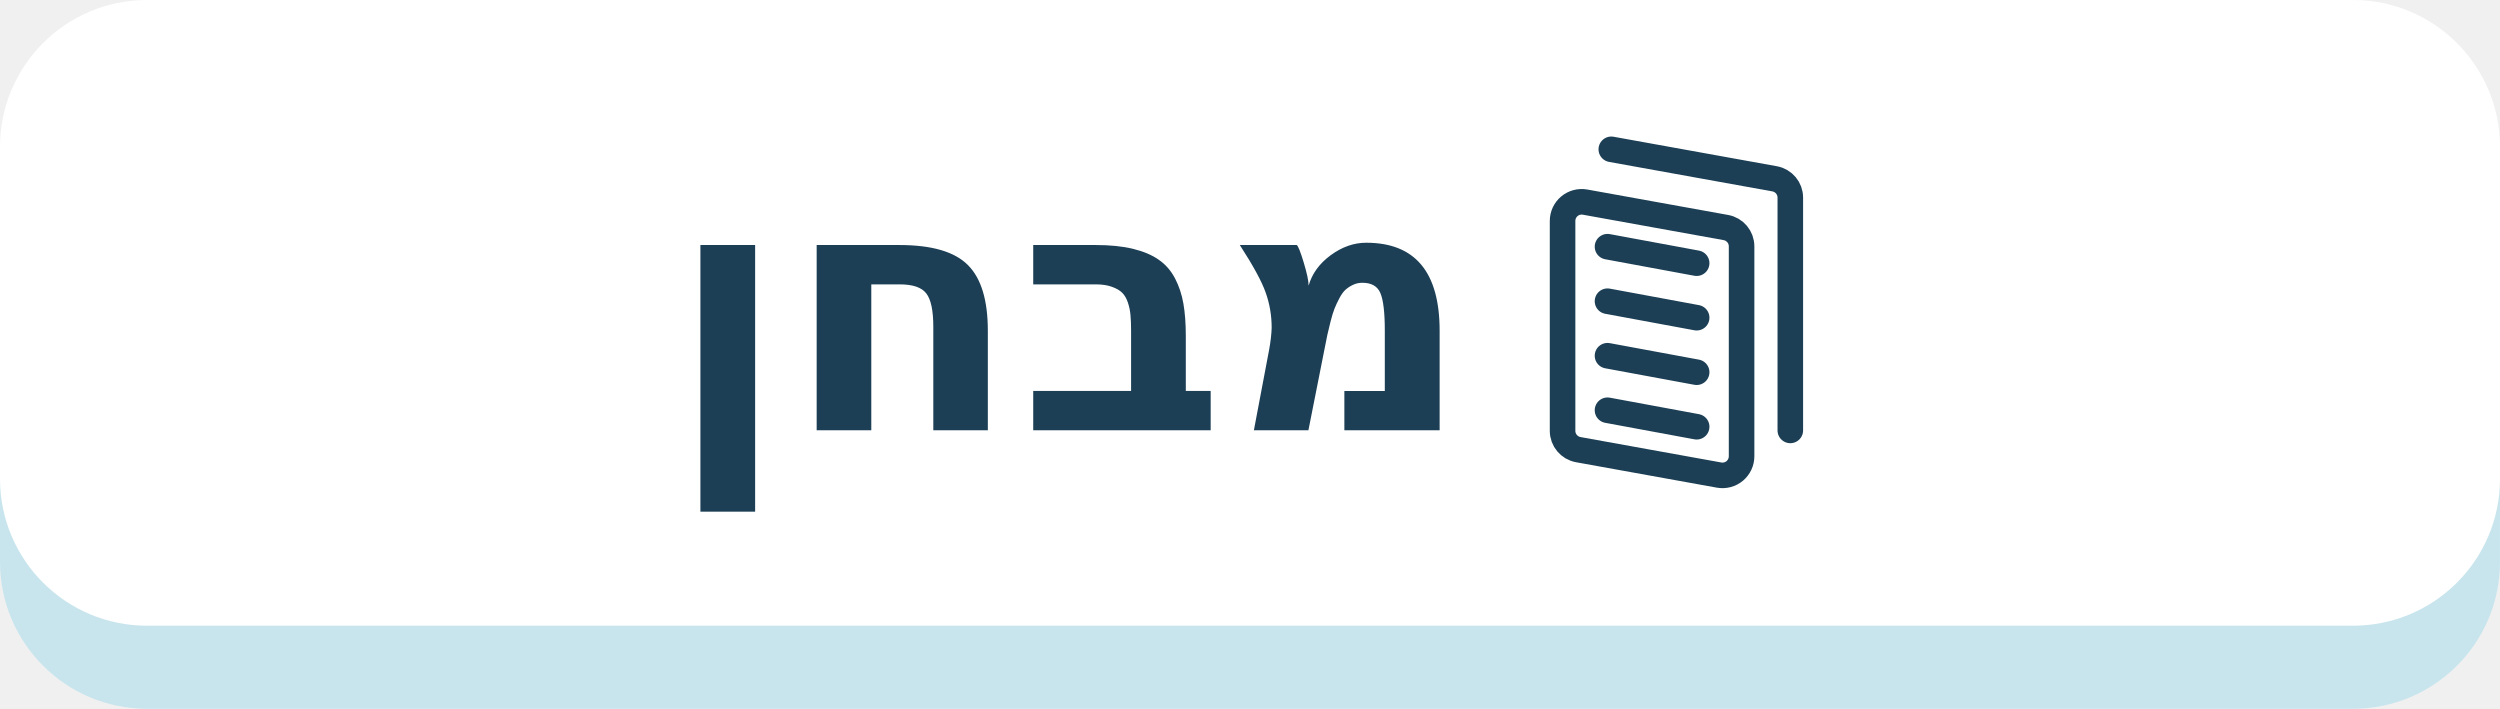
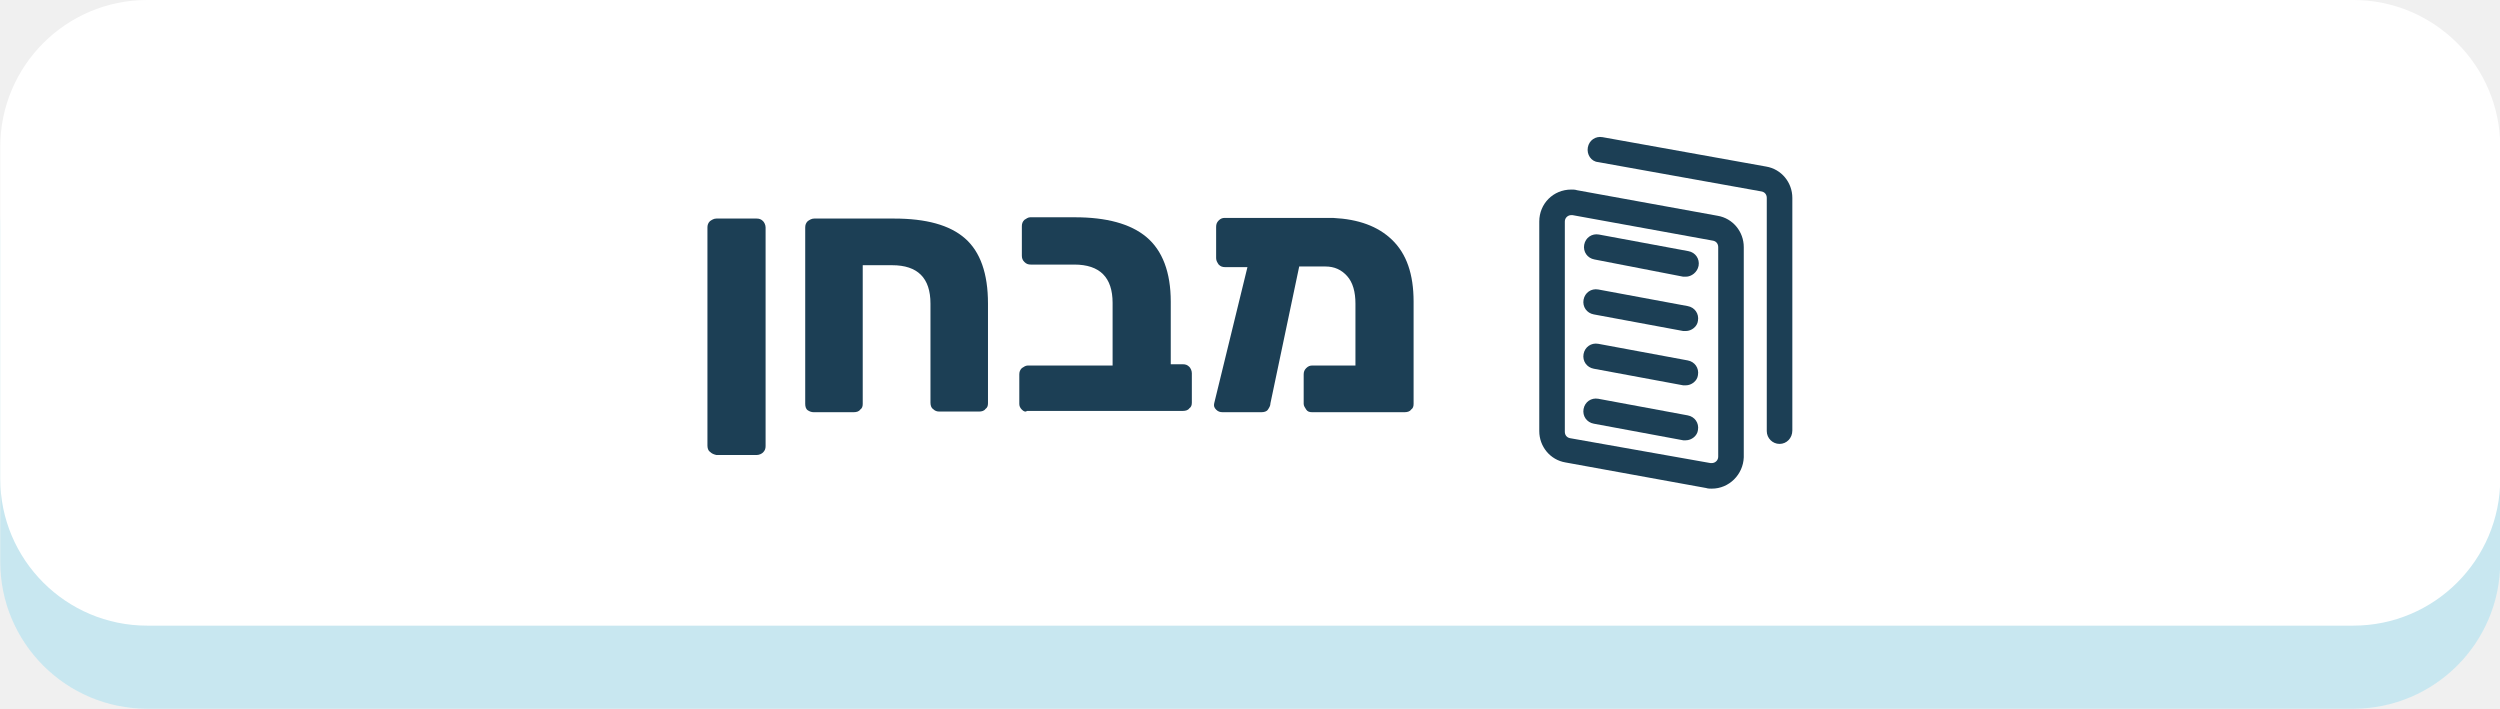
- <svg xmlns="http://www.w3.org/2000/svg" width="391.166" height="110.901" viewBox="0 0 391.166 110.901">
-   <defs>
-     <style>
-       .cls-1 {
-         fill: #27c5f2;
-         opacity: 0.2;
-         mix-blend-mode: multiply;
-         isolation: isolate;
-       }
- 
-       .cls-2 {
-         fill: #fff;
-       }
- 
-       .cls-3 {
-         fill: #1c3f55;
-         font-size: 53px;
-         font-family: Rubik-Bold, Rubik;
-         font-weight: 700;
-       }
- 
-       .cls-4 {
-         fill: none;
-         stroke: #1c3f55;
-         stroke-linecap: round;
-         stroke-linejoin: round;
-         stroke-width: 4px;
-       }
-     </style>
-   </defs>
+ <svg xmlns="http://www.w3.org/2000/svg" version="1.1" id="Layer_1" x="0px" y="0px" viewBox="0 0 391.2 110.9" style="enable-background:new 0 0 391.2 110.9;" xml:space="preserve">
+   <style type="text/css">
+ 	.st0{opacity:0.2;fill:#27C5F2;enable-background:new    ;}
+ 	.st1{fill:#FFFFFF;}
+ 	.st2{enable-background:new    ;}
+ 	.st3{fill:#1C3F55;}
+ </style>
  <g id="exam_btn" transform="translate(474.239)">
-     <rect id="Rectangle_25" data-name="Rectangle 25" class="cls-1" width="391.166" height="97.901" rx="23" transform="translate(-474.239 13)" />
-     <rect id="Rectangle_24" data-name="Rectangle 24" class="cls-2" width="391.166" height="97.901" rx="23" transform="translate(-474.239)" />
-     <g id="Group_541" data-name="Group 541" transform="translate(-474.314)">
-       <text id="מבחן" class="cls-3" transform="translate(163.075 67.323)">
-         <tspan x="-58.221" y="0">מבחן</tspan>
-       </text>
-       <g id="Group_296" data-name="Group 296" transform="translate(244.565 23.363)">
-         <path id="Path_457" data-name="Path 457" class="cls-4" d="M442.759,1792.38l-22.035-3.979a2.987,2.987,0,0,1-2.456-2.939v-32.852a2.988,2.988,0,0,1,3.518-2.94l22.035,3.979a2.986,2.986,0,0,1,2.456,2.94v32.852A2.987,2.987,0,0,1,442.759,1792.38Z" transform="translate(-418.268 -1741.41)" />
-         <path id="Path_458" data-name="Path 458" class="cls-4" d="M424.543,1742.757l25.554,4.615a2.987,2.987,0,0,1,2.456,2.939v36.428" transform="translate(-416.919 -1742.757)" />
-         <g id="Group_295" data-name="Group 295" transform="translate(7.03 15.235)">
-           <g id="Group_294" data-name="Group 294">
-             <line id="Line_99" data-name="Line 99" class="cls-4" x2="13.95" y2="2.582" />
-             <line id="Line_100" data-name="Line 100" class="cls-4" x2="13.95" y2="2.582" transform="translate(0 8.53)" />
-             <line id="Line_101" data-name="Line 101" class="cls-4" x2="13.95" y2="2.582" transform="translate(0 17.06)" />
-             <line id="Line_102" data-name="Line 102" class="cls-4" x2="13.95" y2="2.582" transform="translate(0 25.591)" />
+     <path id="Rectangle_25" class="st0" d="M-451.2,13h345.2c12.7,0,23,10.3,23,23v51.9c0,12.7-10.3,23-23,23h-345.2   c-12.7,0-23-10.3-23-23V36C-474.2,23.3-463.9,13-451.2,13z" />
+     <path id="Rectangle_24" class="st1" d="M-451.2,0h345.2c12.7,0,23,10.3,23,23v51.9c0,12.7-10.3,23-23,23h-345.2   c-12.7,0-23-10.3-23-23V23C-474.2,10.3-463.9,0-451.2,0z" />
+   </g>
+   <g>
+     <g class="st2">
+       <path class="st3" d="M111.1,70.7c-0.3-0.2-0.4-0.6-0.4-1V35.6c0-0.4,0.1-0.7,0.4-1c0.3-0.2,0.6-0.4,1-0.4h6.3c0.4,0,0.7,0.1,1,0.4    c0.2,0.2,0.4,0.6,0.4,1v34.2c0,0.4-0.1,0.7-0.4,1c-0.2,0.2-0.6,0.4-1,0.4h-6.3C111.7,71.1,111.4,71,111.1,70.7z" />
+       <path class="st3" d="M126.4,64.2c-0.3-0.2-0.4-0.6-0.4-1V35.6c0-0.4,0.1-0.7,0.4-1c0.3-0.2,0.6-0.4,1-0.4h12.5c5,0,8.7,1,11.1,3.1    c2.4,2.1,3.6,5.5,3.6,10.2v15.6c0,0.4-0.1,0.7-0.4,0.9c-0.2,0.3-0.6,0.4-1,0.4H147c-0.4,0-0.7-0.1-1-0.4c-0.3-0.2-0.4-0.6-0.4-1    V47.5c0-4-2-6-6-6H135v21.7c0,0.4-0.1,0.7-0.4,0.9c-0.2,0.3-0.6,0.4-1,0.4h-6.3C127,64.5,126.7,64.4,126.4,64.2z" />
+       <path class="st3" d="M159.9,64.1c-0.3-0.3-0.4-0.6-0.4-0.9v-4.6c0-0.4,0.1-0.7,0.4-1c0.3-0.2,0.6-0.4,0.9-0.4h13.3v-9.8    c0-4-2-6-6-6h-6.8c-0.4,0-0.7-0.1-1-0.4s-0.4-0.6-0.4-1v-4.6c0-0.4,0.1-0.7,0.4-1c0.3-0.2,0.6-0.4,0.9-0.4h7c4.9,0,8.7,1,11.2,3.1    c2.5,2.1,3.8,5.5,3.8,10.1v9.8h1.9c0.4,0,0.7,0.1,1,0.4c0.2,0.2,0.4,0.6,0.4,1v4.6c0,0.4-0.1,0.7-0.4,0.9c-0.2,0.3-0.6,0.4-1,0.4    h-24.4C160.5,64.5,160.2,64.4,159.9,64.1z" />
+       <path class="st3" d="M217.8,37.5c2.3,2.2,3.4,5.4,3.4,9.7v16c0,0.4-0.1,0.7-0.4,0.9c-0.2,0.3-0.6,0.4-1,0.4h-14.5    c-0.4,0-0.7-0.1-0.9-0.4s-0.4-0.6-0.4-0.9v-4.6c0-0.4,0.1-0.7,0.4-1s0.6-0.4,0.9-0.4h6.8v-9.7c0-1.8-0.4-3.3-1.3-4.3    c-0.9-1-2-1.5-3.4-1.5h-4.1l-4.5,21.4c0,0.4-0.2,0.7-0.4,1c-0.2,0.3-0.6,0.4-1,0.4h-6.1c-0.4,0-0.7-0.1-1-0.4    c-0.3-0.3-0.4-0.6-0.3-1l5.2-21.3h-3.5c-0.4,0-0.7-0.1-1-0.4c-0.2-0.3-0.4-0.6-0.4-1v-4.9c0-0.4,0.1-0.7,0.4-1s0.6-0.4,0.9-0.4h17    C212.6,34.3,215.6,35.4,217.8,37.5z" />
+     </g>
+     <g id="Group_296" transform="translate(244.565 23.363)">
+       <g id="Path_457">
+         <path class="st3" d="M23.3,53.1C23.3,53.1,23.3,53.1,23.3,53.1c-0.3,0-0.6,0-0.9-0.1c0,0,0,0,0,0l-22-4c-2.4-0.4-4.1-2.5-4.1-4.9     V11.3c0-2.8,2.2-5,5-5c0,0,0,0,0,0c0.3,0,0.6,0,0.9,0.1l22,4c2.4,0.4,4.1,2.5,4.1,4.9v32.9C28.2,50.9,26,53.1,23.3,53.1z      M23.1,49.1c0.1,0,0.1,0,0.2,0c0,0,0,0,0,0c0.5,0,1-0.4,1-1V15.3c0-0.5-0.3-0.9-0.8-1l-22-4c-0.1,0-0.1,0-0.2,0l0,0     c-0.5,0-1,0.4-1,1v32.9c0,0.5,0.3,0.9,0.8,1L23.1,49.1z" />
+       </g>
+       <g id="Path_458">
+         <path class="st3" d="M33.9,46.1c-1.1,0-2-0.9-2-2V7.6c0-0.5-0.3-0.9-0.8-1L5.5,2C4.4,1.9,3.7,0.8,3.9-0.3     c0.2-1.1,1.2-1.8,2.3-1.6l25.6,4.6c2.4,0.4,4.1,2.5,4.1,4.9v36.4C35.9,45.2,35,46.1,33.9,46.1z" />
+       </g>
+       <g id="Group_295" transform="translate(7.03 15.235)">
+         <g id="Group_294">
+           <g id="Line_99">
+             <path class="st3" d="M12.2,4.7c-0.1,0-0.2,0-0.4,0L-2.1,2c-1.1-0.2-1.8-1.2-1.6-2.3s1.2-1.8,2.3-1.6l14,2.6       c1.1,0.2,1.8,1.2,1.6,2.3C14,4,13.1,4.7,12.2,4.7z" />
+           </g>
+           <g id="Line_100">
+             <path class="st3" d="M12.2,13.2c-0.1,0-0.2,0-0.4,0l-14-2.6c-1.1-0.2-1.8-1.2-1.6-2.3c0.2-1.1,1.2-1.8,2.3-1.6l14,2.6       c1.1,0.2,1.8,1.2,1.6,2.3C14,12.5,13.1,13.2,12.2,13.2z" />
+           </g>
+           <g id="Line_101">
+             <path class="st3" d="M12.2,21.7c-0.1,0-0.2,0-0.4,0l-14-2.6c-1.1-0.2-1.8-1.2-1.6-2.3c0.2-1.1,1.2-1.8,2.3-1.6l14,2.6       c1.1,0.2,1.8,1.2,1.6,2.3C14,21,13.1,21.7,12.2,21.7z" />
+           </g>
+           <g id="Line_102">
+             <path class="st3" d="M12.2,30.3c-0.1,0-0.2,0-0.4,0l-14-2.6c-1.1-0.2-1.8-1.2-1.6-2.3s1.2-1.8,2.3-1.6l14,2.6       c1.1,0.2,1.8,1.2,1.6,2.3C14,29.6,13.1,30.3,12.2,30.3z" />
          </g>
        </g>
      </g>
    </g>
  </g>
</svg>
